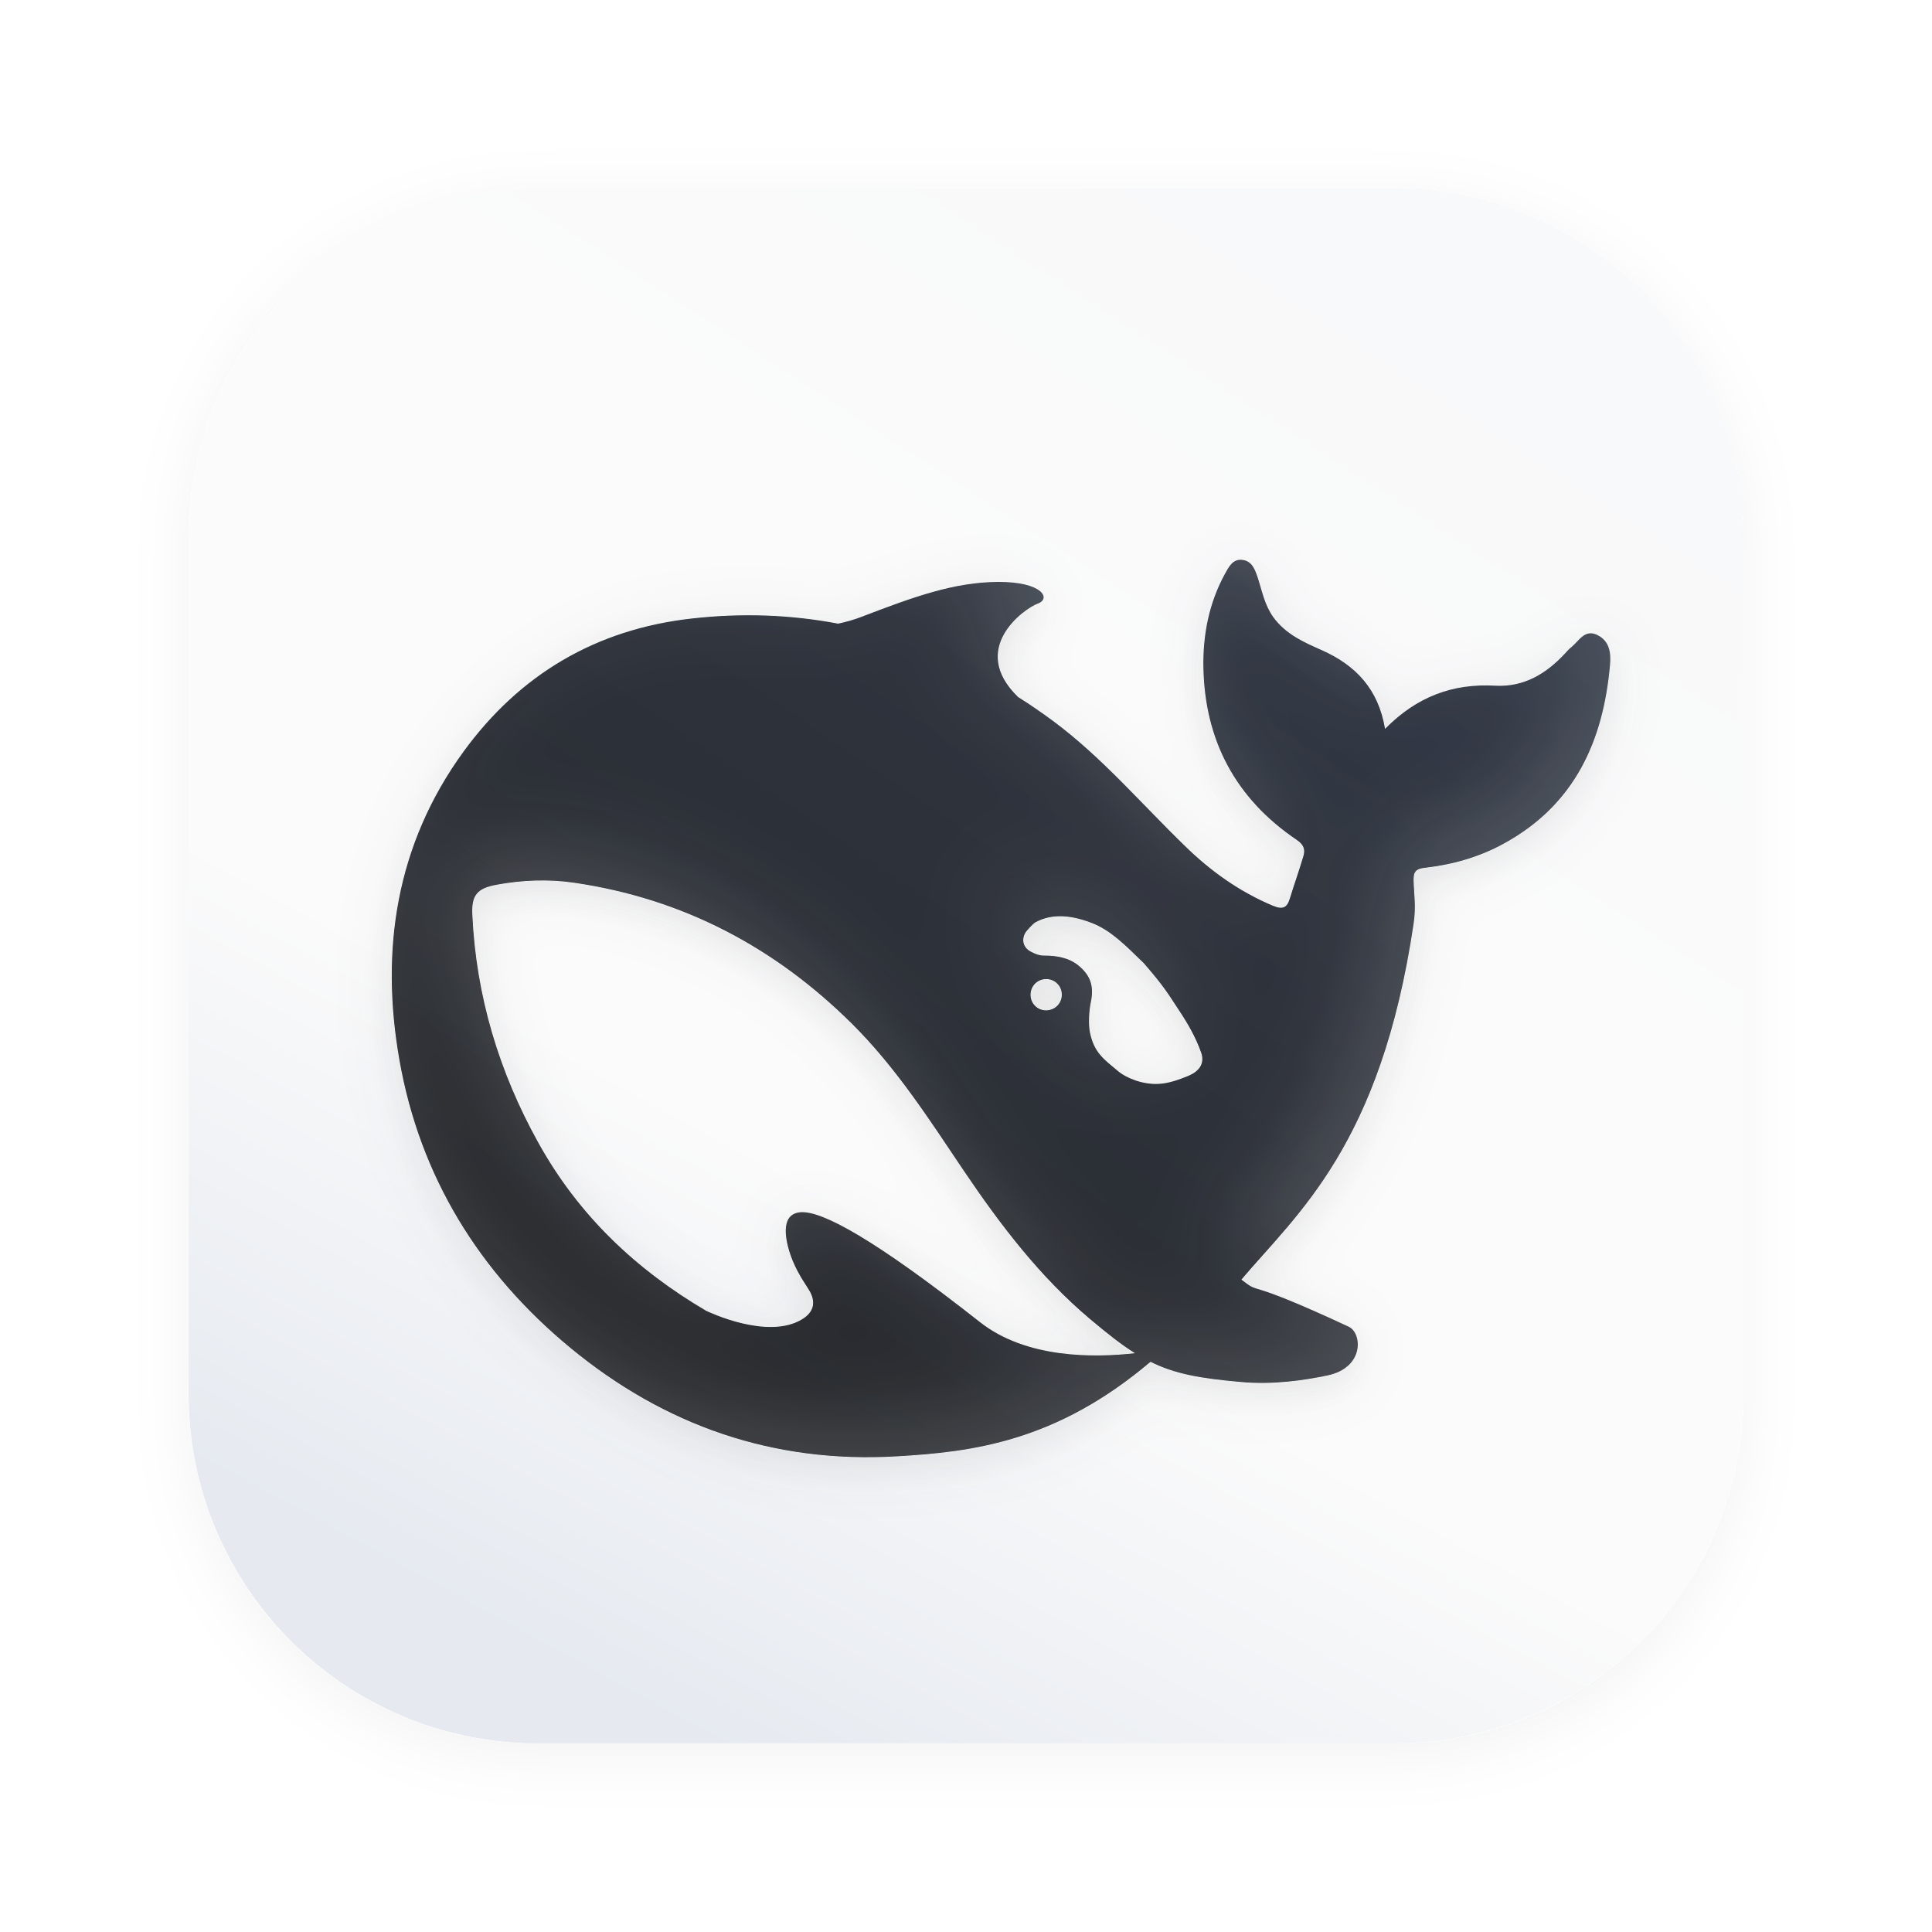
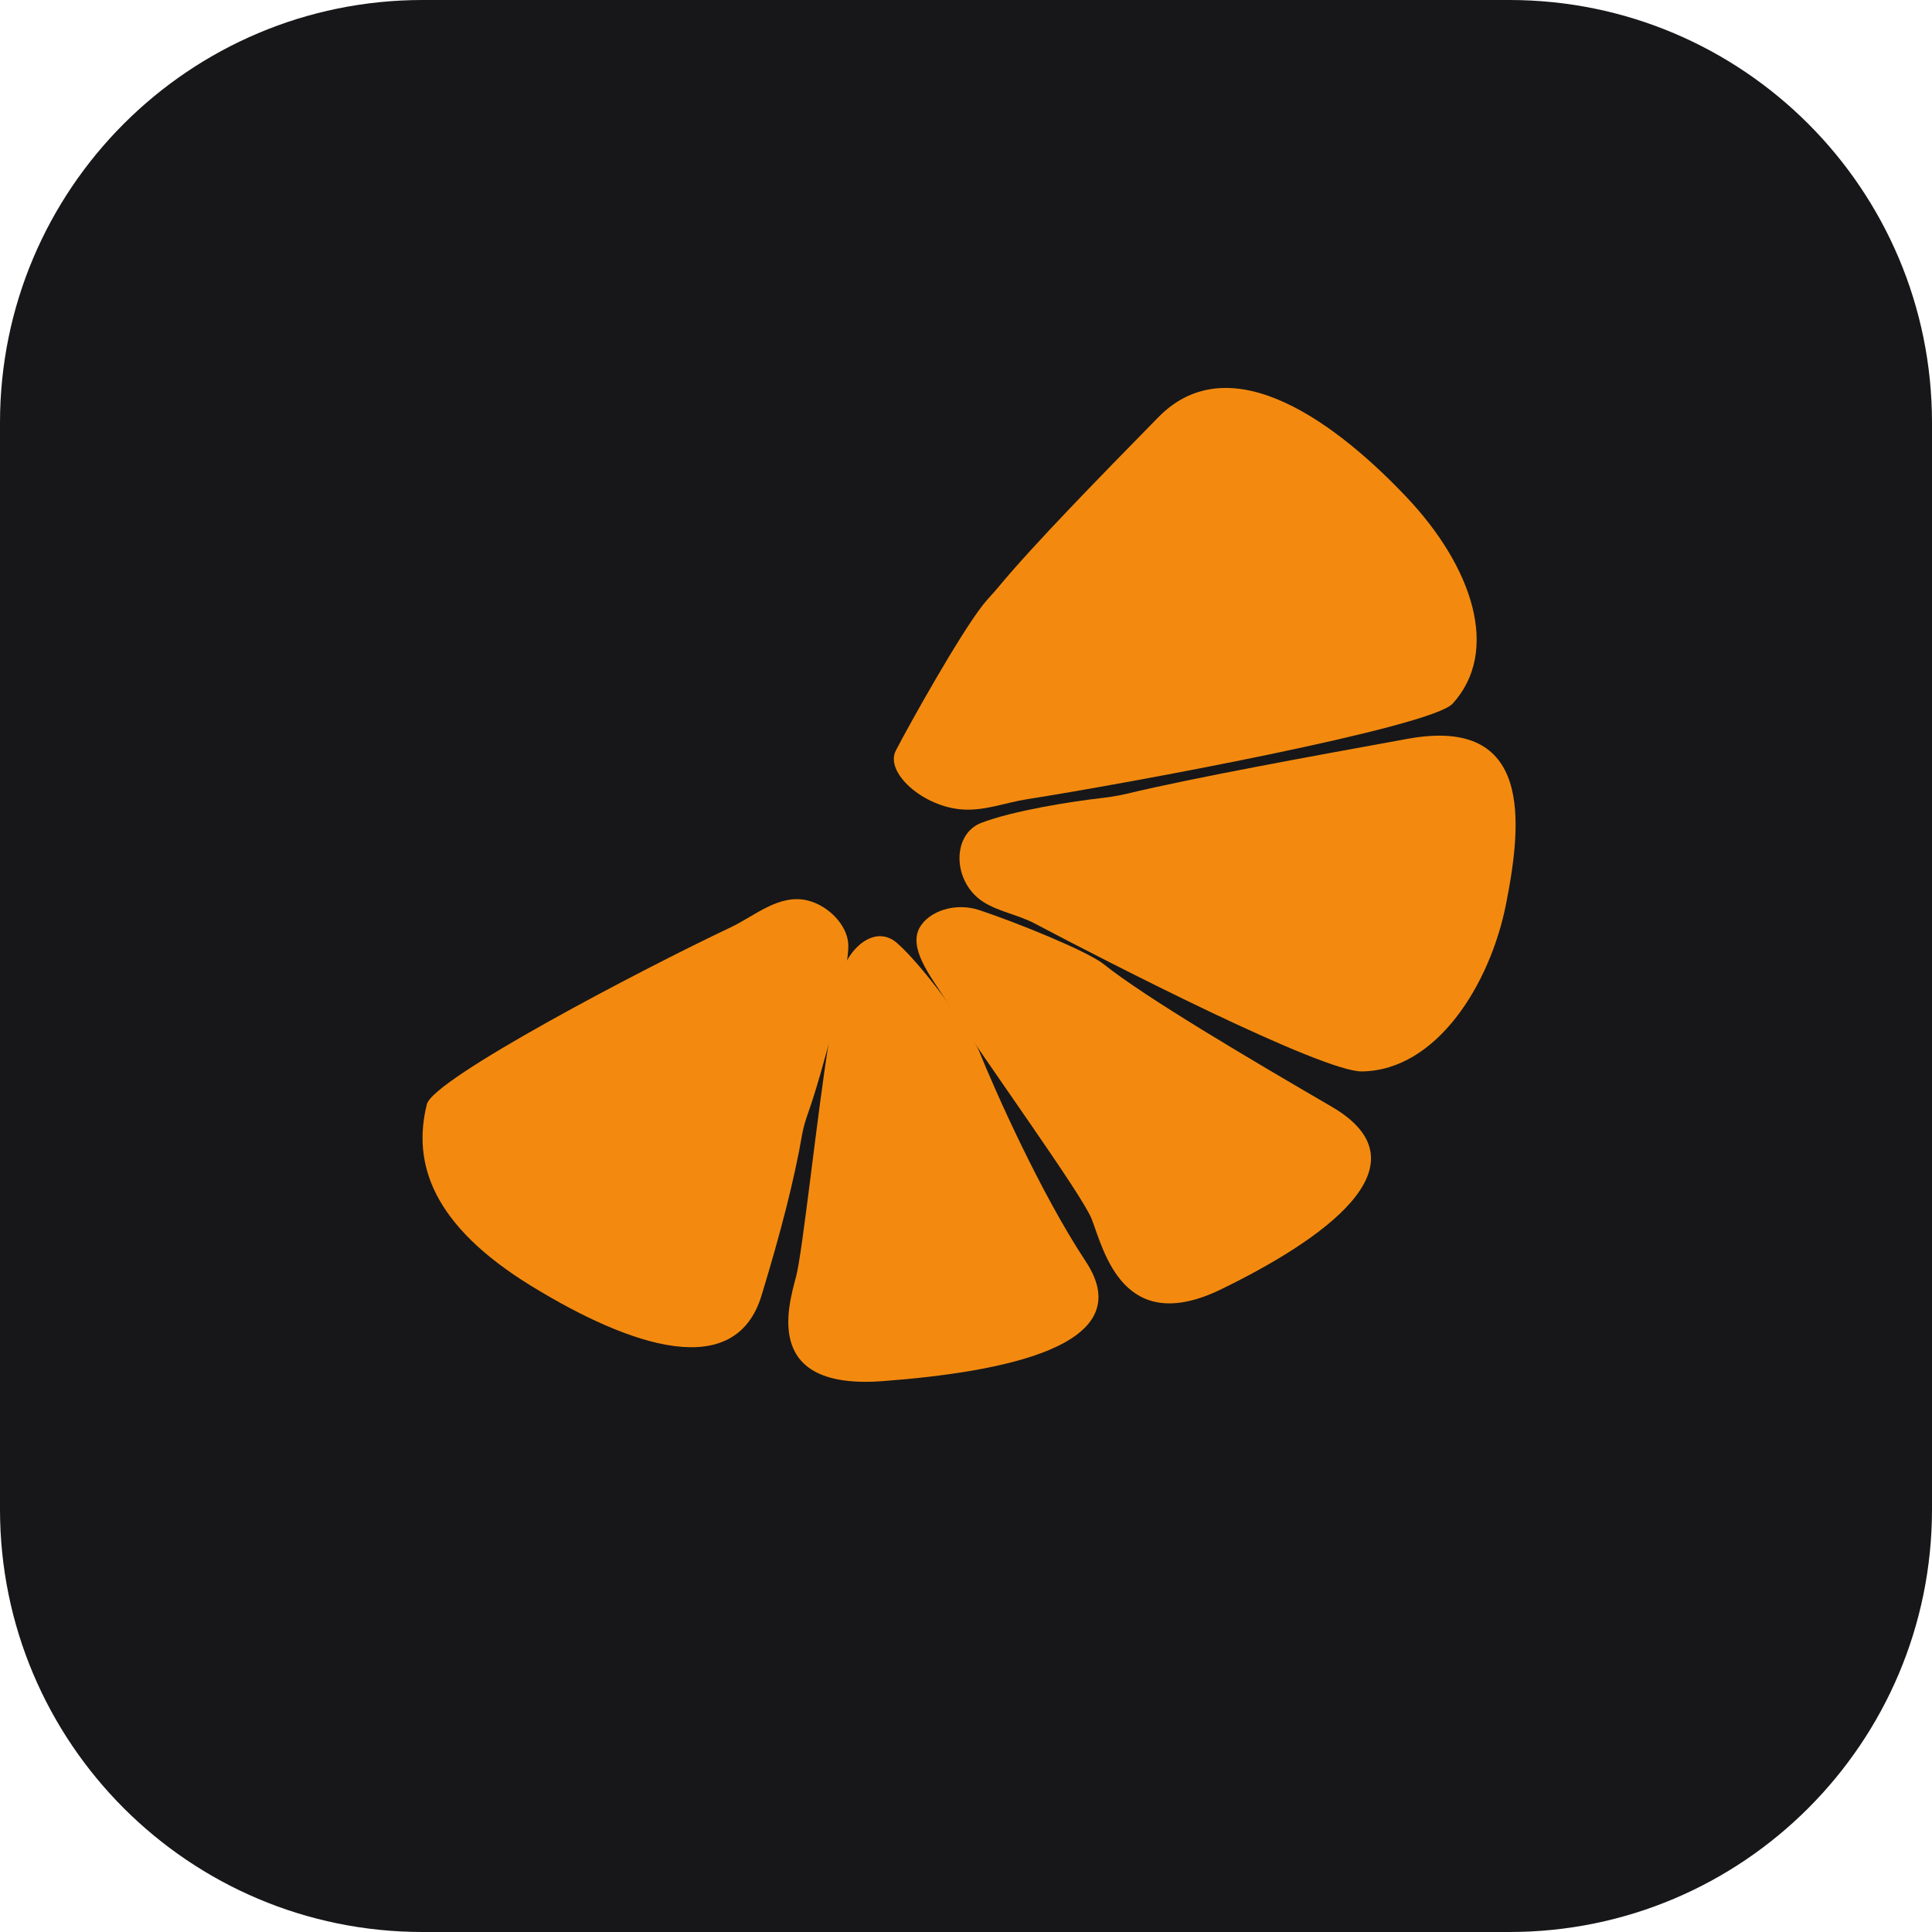
<svg xmlns="http://www.w3.org/2000/svg" width="1024" height="1024" viewBox="0 0 1024 1024" fill="none">
-   <g transform="translate(100 100) scale(0.8046875) translate(-40 -32)">
-     <g filter="url(#filter0_d_1637_371)">
-       <rect rx="230" width="1024" height="1024" transform="translate(40 32)" fill="#FBFBFB" />
-       <rect rx="230" width="1024" height="1024" transform="translate(40 32)" fill="url(#paint0_linear_1637_371)" fill-opacity="0.4" />
-       <rect rx="230" width="1024" height="1024" transform="translate(40 32)" fill="url(#paint1_linear_1637_371)" fill-opacity="0.8" />
-       <g filter="url(#filter1_ddi_1637_371)">
-         <path d="M968.002 326.025C959.5 321.85 955.842 329.804 950.865 333.835C949.162 335.143 947.722 336.834 946.283 338.393C933.859 351.673 919.336 360.407 900.376 359.363C872.649 357.804 848.963 366.525 828.035 387.759C823.586 361.583 808.812 345.951 786.313 335.936C774.536 330.729 762.64 325.51 754.401 314.186C748.645 306.112 747.074 297.127 744.195 288.274C742.36 282.936 740.538 277.465 734.385 276.554C727.718 275.51 725.103 281.112 722.476 285.803C712.006 304.95 707.952 326.039 708.349 347.405C709.26 395.463 729.54 433.742 769.823 460.962C774.404 464.094 775.579 467.212 774.14 471.771C771.394 481.153 768.119 490.257 765.241 499.639C763.406 505.624 760.66 506.933 754.256 504.329C732.154 495.08 713.049 481.417 696.175 464.874C667.524 437.138 641.633 406.536 609.325 382.566C601.733 376.964 594.154 371.758 586.298 366.802C553.33 334.773 590.616 308.464 599.251 305.333C608.282 302.082 602.393 290.877 573.214 291.009C544.048 291.141 517.364 300.906 483.353 313.935C478.389 315.891 473.147 317.318 467.786 318.494C436.917 312.64 404.873 311.332 371.377 315.111C308.332 322.141 257.975 351.964 220.953 402.876C176.471 464.081 166.014 533.624 178.835 606.153C192.302 682.594 231.291 745.887 291.194 795.372C353.328 846.68 424.876 871.813 506.498 866.99C556.076 864.122 611.279 857.489 673.532 804.74C689.23 812.55 705.708 815.681 733.052 818.02C754.111 819.976 774.391 816.976 790.076 813.726C814.674 808.519 812.971 785.726 804.072 781.564C731.995 747.962 747.826 761.638 733.435 750.565C770.06 707.198 825.263 662.139 846.85 516.156C848.553 504.567 847.114 497.273 846.85 487.892C846.718 482.157 848.025 479.95 854.574 479.303C872.623 477.215 890.156 472.273 906.238 463.42C952.938 437.892 971.765 395.965 976.215 345.7C976.875 338.01 976.083 330.069 967.976 326.039L968.002 326.025ZM561.067 778.432C491.222 723.477 457.343 705.374 443.347 706.154C430.263 706.933 432.626 721.918 435.505 731.682C438.515 741.315 442.436 747.962 447.929 756.418C451.718 762.021 454.346 770.345 444.14 776.609C421.641 790.549 382.533 771.918 380.698 771.006C335.174 744.182 297.109 708.757 270.293 660.316C244.389 613.698 229.35 563.685 226.868 510.302C226.208 497.406 230.01 492.847 242.831 490.508C259.704 487.376 277.106 486.729 293.98 489.2C365.264 499.625 425.959 531.523 476.844 582.052C505.878 610.831 527.861 645.213 550.491 678.815C574.561 714.492 600.452 748.49 633.42 776.358C645.066 786.122 654.348 793.548 663.247 799.019C636.431 802.018 591.698 802.666 561.08 778.445L561.067 778.432ZM594.55 562.905C594.55 557.171 599.132 552.625 604.888 552.625C606.195 552.625 607.371 552.876 608.414 553.273C609.853 553.801 611.16 554.581 612.203 555.744C614.038 557.567 615.081 560.17 615.081 562.905C615.081 568.64 610.5 573.185 604.743 573.185C598.987 573.185 594.537 568.627 594.537 562.905H594.55ZM698.539 616.301C691.871 619.037 685.19 621.375 678.787 621.64C668.845 622.155 657.992 618.125 652.103 613.17C642.953 605.479 636.404 601.185 633.658 587.773C632.483 582.039 633.13 573.185 634.186 568.111C636.536 557.171 633.922 550.141 626.212 543.759C619.927 538.553 611.952 537.112 603.185 537.112C599.911 537.112 596.914 535.685 594.682 534.509C591.025 532.686 588.015 528.127 590.893 522.525C591.804 520.701 596.254 516.275 597.297 515.495C609.206 508.716 622.937 510.936 635.625 516.01C647.403 520.833 656.288 529.686 669.109 542.186C682.193 557.289 684.543 561.465 692.003 572.789C697.892 581.642 703.252 590.759 706.909 601.185C709.128 607.699 706.249 613.038 698.539 616.288V616.301Z" fill="url(#paint2_linear_1637_371)" fill-opacity="0.9" />
-       </g>
+   <rect width="1024" height="1024" rx="224" fill="#171719" />
+   <g id="tray-glyph">
+     <g transform="translate(168 125) scale(2.2)">
+       <path d="M115.429 250.742C116.977 244.981 120.518 211.562 123.28 194.442C124.33 187.938 124.41 180.324 127.728 174.507C130.565 169.533 135.606 166.736 139.785 170.408C146.371 176.195 157.663 192.101 159.444 196.231C163.539 206.384 174.426 230.768 185.213 247.086C198.698 267.483 164.98 273.763 136.301 275.921C107.623 278.079 113.385 258.35 115.429 250.742Z" fill="#F38A0F" />
+       <path d="M186.673 236.939C184.408 231.036 161.345 199.365 151.253 183.72C147.756 178.3 142.379 171.504 145.243 166.578C147.516 162.669 153.801 160.518 159.586 162.447C168.892 165.55 185.397 172.253 189.5 175.437C199.341 183.356 224.95 198.45 244.424 209.783C268.767 223.949 241.443 242.302 217.839 253.792C194.236 265.282 189.602 244.57 186.673 236.939Z" fill="#F38A0F" />
+       <path d="M251.757 201.307C242.143 201.438 190.491 174.973 172.892 165.656C169.101 163.649 164.321 162.814 160.722 160.593C153.054 155.861 152.842 144.206 160.017 141.44C167.645 138.499 181.629 136.282 189.166 135.427C191.175 135.199 193.175 134.87 195.158 134.395C211.275 130.538 239.329 125.437 261.866 121.34L262.786 121.172C292.959 115.686 290.346 141.317 286.479 160.938C282.663 180.304 269.767 201.061 251.757 201.307Z" fill="#F38A0F" />
+       <path d="M273.611 112.695C268.436 118.39 195.667 131.863 171.061 135.729C165.931 136.535 160.957 138.548 155.573 138.204C146.01 137.592 136.751 129.278 139.454 124.02C142.499 118.096 154.858 95.972 160.509 88.836C161.593 87.466 162.858 86.199 163.976 84.847C172.566 74.457 188.968 57.718 202.154 44.26L202.695 43.708C220.413 25.624 246.489 45.996 262.576 63.033C278.454 79.847 285.1 100.05 273.611 112.695Z" fill="#F38A0F" />
+       <path d="M26.476 209.219C28.019 203.047 78.354 176.665 99.676 166.593C105.44 163.87 111.366 158.431 118.215 160.124C123.258 161.37 127.667 166.025 127.986 170.46C128.439 176.759 121.569 202.164 118.441 210.983C117.803 212.784 117.213 214.604 116.892 216.462C115.014 227.325 111.756 240.027 107.107 255.283C100.789 276.015 75.821 267.804 51.726 253.05C27.944 238.488 22.884 223.585 26.476 209.219Z" fill="#F38A0F" />
    </g>
  </g>
-   <defs>
-     <filter id="filter0_d_1637_371" x="-8" y="-16" width="1120" height="1120" filterUnits="userSpaceOnUse" color-interpolation-filters="sRGB">
-       <feFlood flood-opacity="0" result="BackgroundImageFix" />
-       <feColorMatrix in="SourceAlpha" type="matrix" values="0 0 0 0 0 0 0 0 0 0 0 0 0 0 0 0 0 0 127 0" result="hardAlpha" />
-       <feOffset dy="8" />
-       <feGaussianBlur stdDeviation="20" />
-       <feComposite in2="hardAlpha" operator="out" />
-       <feColorMatrix type="matrix" values="0 0 0 0 0 0 0 0 0 0 0 0 0 0 0 0 0 0 0.05 0" />
-       <feBlend mode="normal" in2="BackgroundImageFix" result="effect1_dropShadow_1637_371" />
-       <feBlend mode="normal" in="BackgroundImageFix" in2="effect1_dropShadow_1637_371" result="BackgroundImageFix" />
-       <feBlend mode="normal" in="SourceGraphic" in2="BackgroundImageFix" result="shape" />
-     </filter>
-     <filter id="filter1_ddi_1637_371" x="133.744" y="240.427" width="882.652" height="671.147" filterUnits="userSpaceOnUse" color-interpolation-filters="sRGB">
-       <feFlood flood-opacity="0" result="BackgroundImageFix" />
-       <feColorMatrix in="SourceAlpha" type="matrix" values="0 0 0 0 0 0 0 0 0 0 0 0 0 0 0 0 0 0 127 0" result="hardAlpha" />
-       <feOffset dy="4" />
-       <feGaussianBlur stdDeviation="20" />
-       <feComposite in2="hardAlpha" operator="out" />
-       <feColorMatrix type="matrix" values="0 0 0 0 0.176 0 0 0 0 0.192 0 0 0 0 0.231 0 0 0 0.08 0" />
-       <feBlend mode="normal" in2="BackgroundImageFix" result="effect1_dropShadow_1637_371" />
-       <feColorMatrix in="SourceAlpha" type="matrix" values="0 0 0 0 0 0 0 0 0 0 0 0 0 0 0 0 0 0 127 0" result="hardAlpha" />
-       <feOffset dy="8" />
-       <feGaussianBlur stdDeviation="8" />
-       <feComposite in2="hardAlpha" operator="out" />
-       <feColorMatrix type="matrix" values="0 0 0 0 0.173 0 0 0 0 0.188 0 0 0 0 0.224 0 0 0 0.04 0" />
-       <feBlend mode="normal" in2="effect1_dropShadow_1637_371" result="effect2_dropShadow_1637_371" />
-       <feBlend mode="normal" in="SourceGraphic" in2="BackgroundImageFix" result="shape" />
-       <feColorMatrix in="SourceAlpha" type="matrix" values="0 0 0 0 0 0 0 0 0 0 0 0 0 0 0 0 0 0 127 0" result="hardAlpha" />
-       <feOffset dx="-16" dy="-20" />
-       <feGaussianBlur stdDeviation="30" />
-       <feComposite in2="hardAlpha" operator="arithmetic" k2="-1" k3="1" />
-       <feColorMatrix type="matrix" values="0 0 0 0 1 0 0 0 0 1 0 0 0 0 1 0 0 0 0.15 0" />
-       <feBlend mode="normal" in2="shape" result="effect3_innerShadow_1637_371" />
-       <feBlend mode="normal" in="effect3_innerShadow_1637_371" in2="effect2_dropShadow_1637_371" result="effect3_innerShadow_1637_371" />
-     </filter>
-     <linearGradient id="paint0_linear_1637_371" x1="973.58" y1="1.59609e-05" x2="378.123" y2="917.86" gradientUnits="userSpaceOnUse">
-       <stop offset="0.142" stop-color="#D4DBE9" />
-       <stop offset="0.486" stop-color="#FBFBFB" />
-     </linearGradient>
-     <linearGradient id="paint1_linear_1637_371" x1="603.371" y1="445.063" x2="239.356" y2="1111.41" gradientUnits="userSpaceOnUse">
-       <stop offset="0.363" stop-color="#FBFBFB" />
-       <stop offset="0.83" stop-color="#E1E6EE" />
-     </linearGradient>
-     <linearGradient id="paint2_linear_1637_371" x1="849.855" y1="39.085" x2="331.636" y2="802.645" gradientUnits="userSpaceOnUse">
-       <stop offset="0.086" stop-color="#1C2434" />
-       <stop offset="1" stop-color="#0F1115" />
-     </linearGradient>
-   </defs>
</svg>
